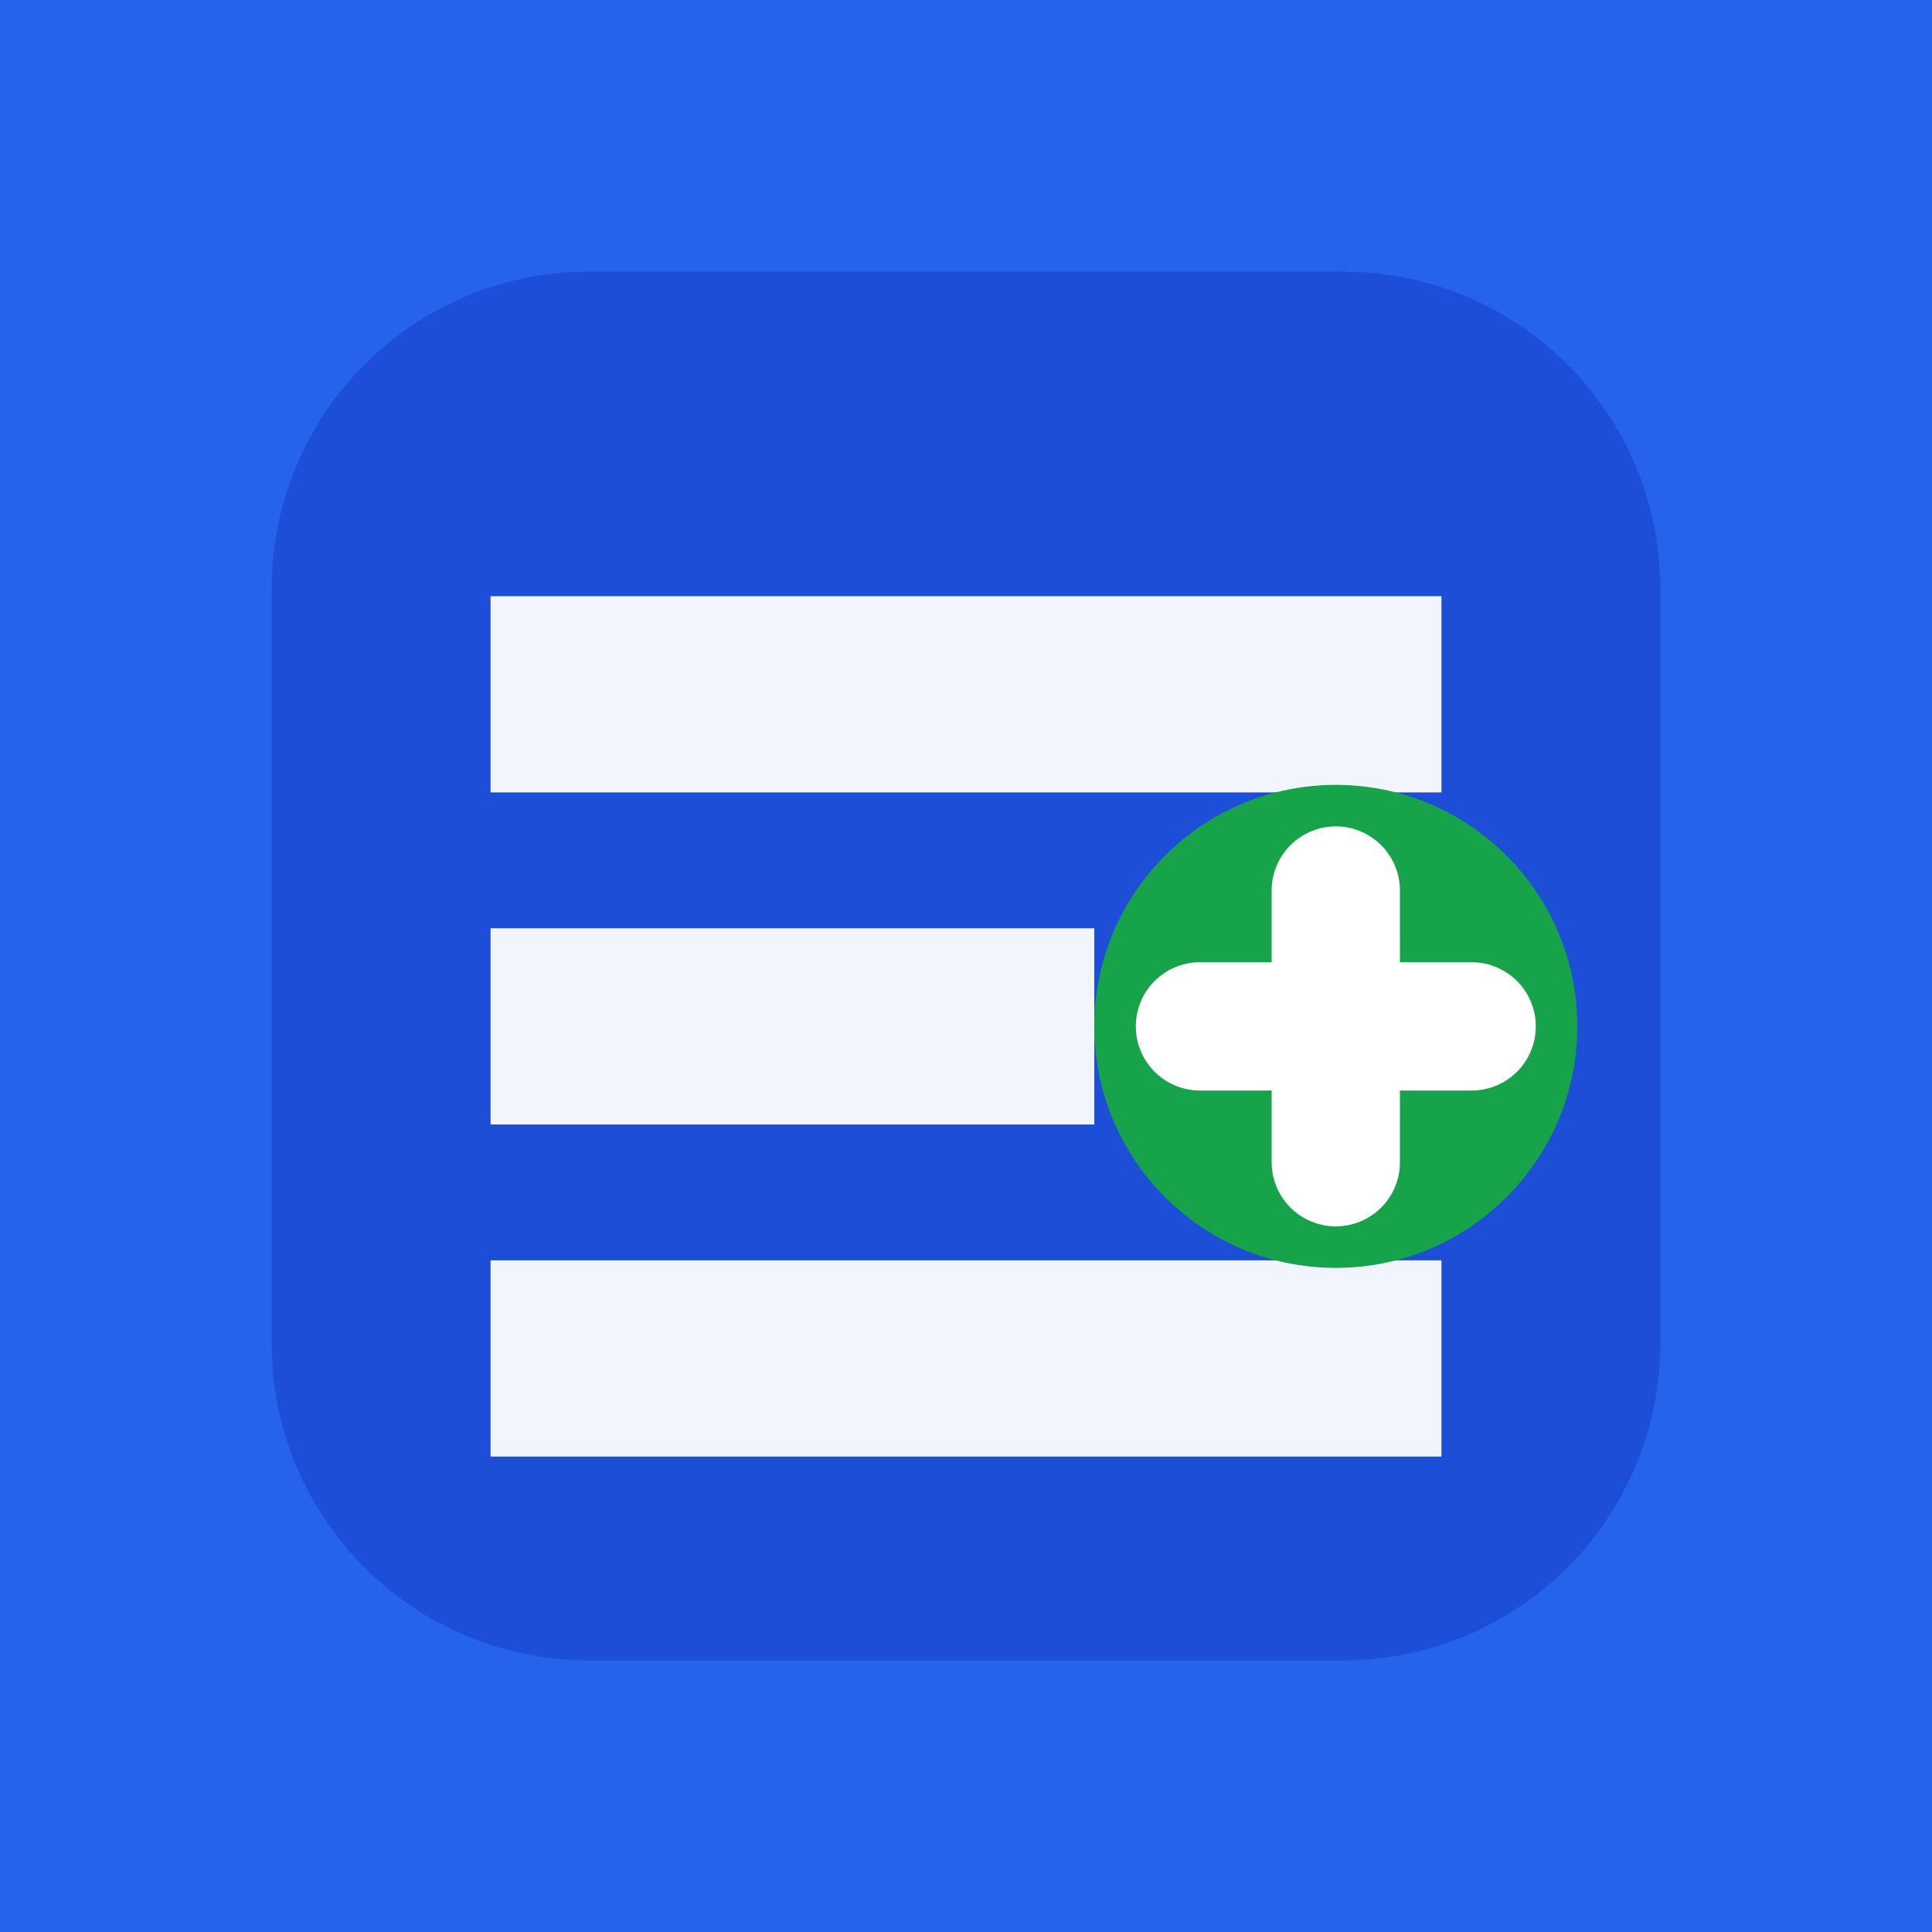
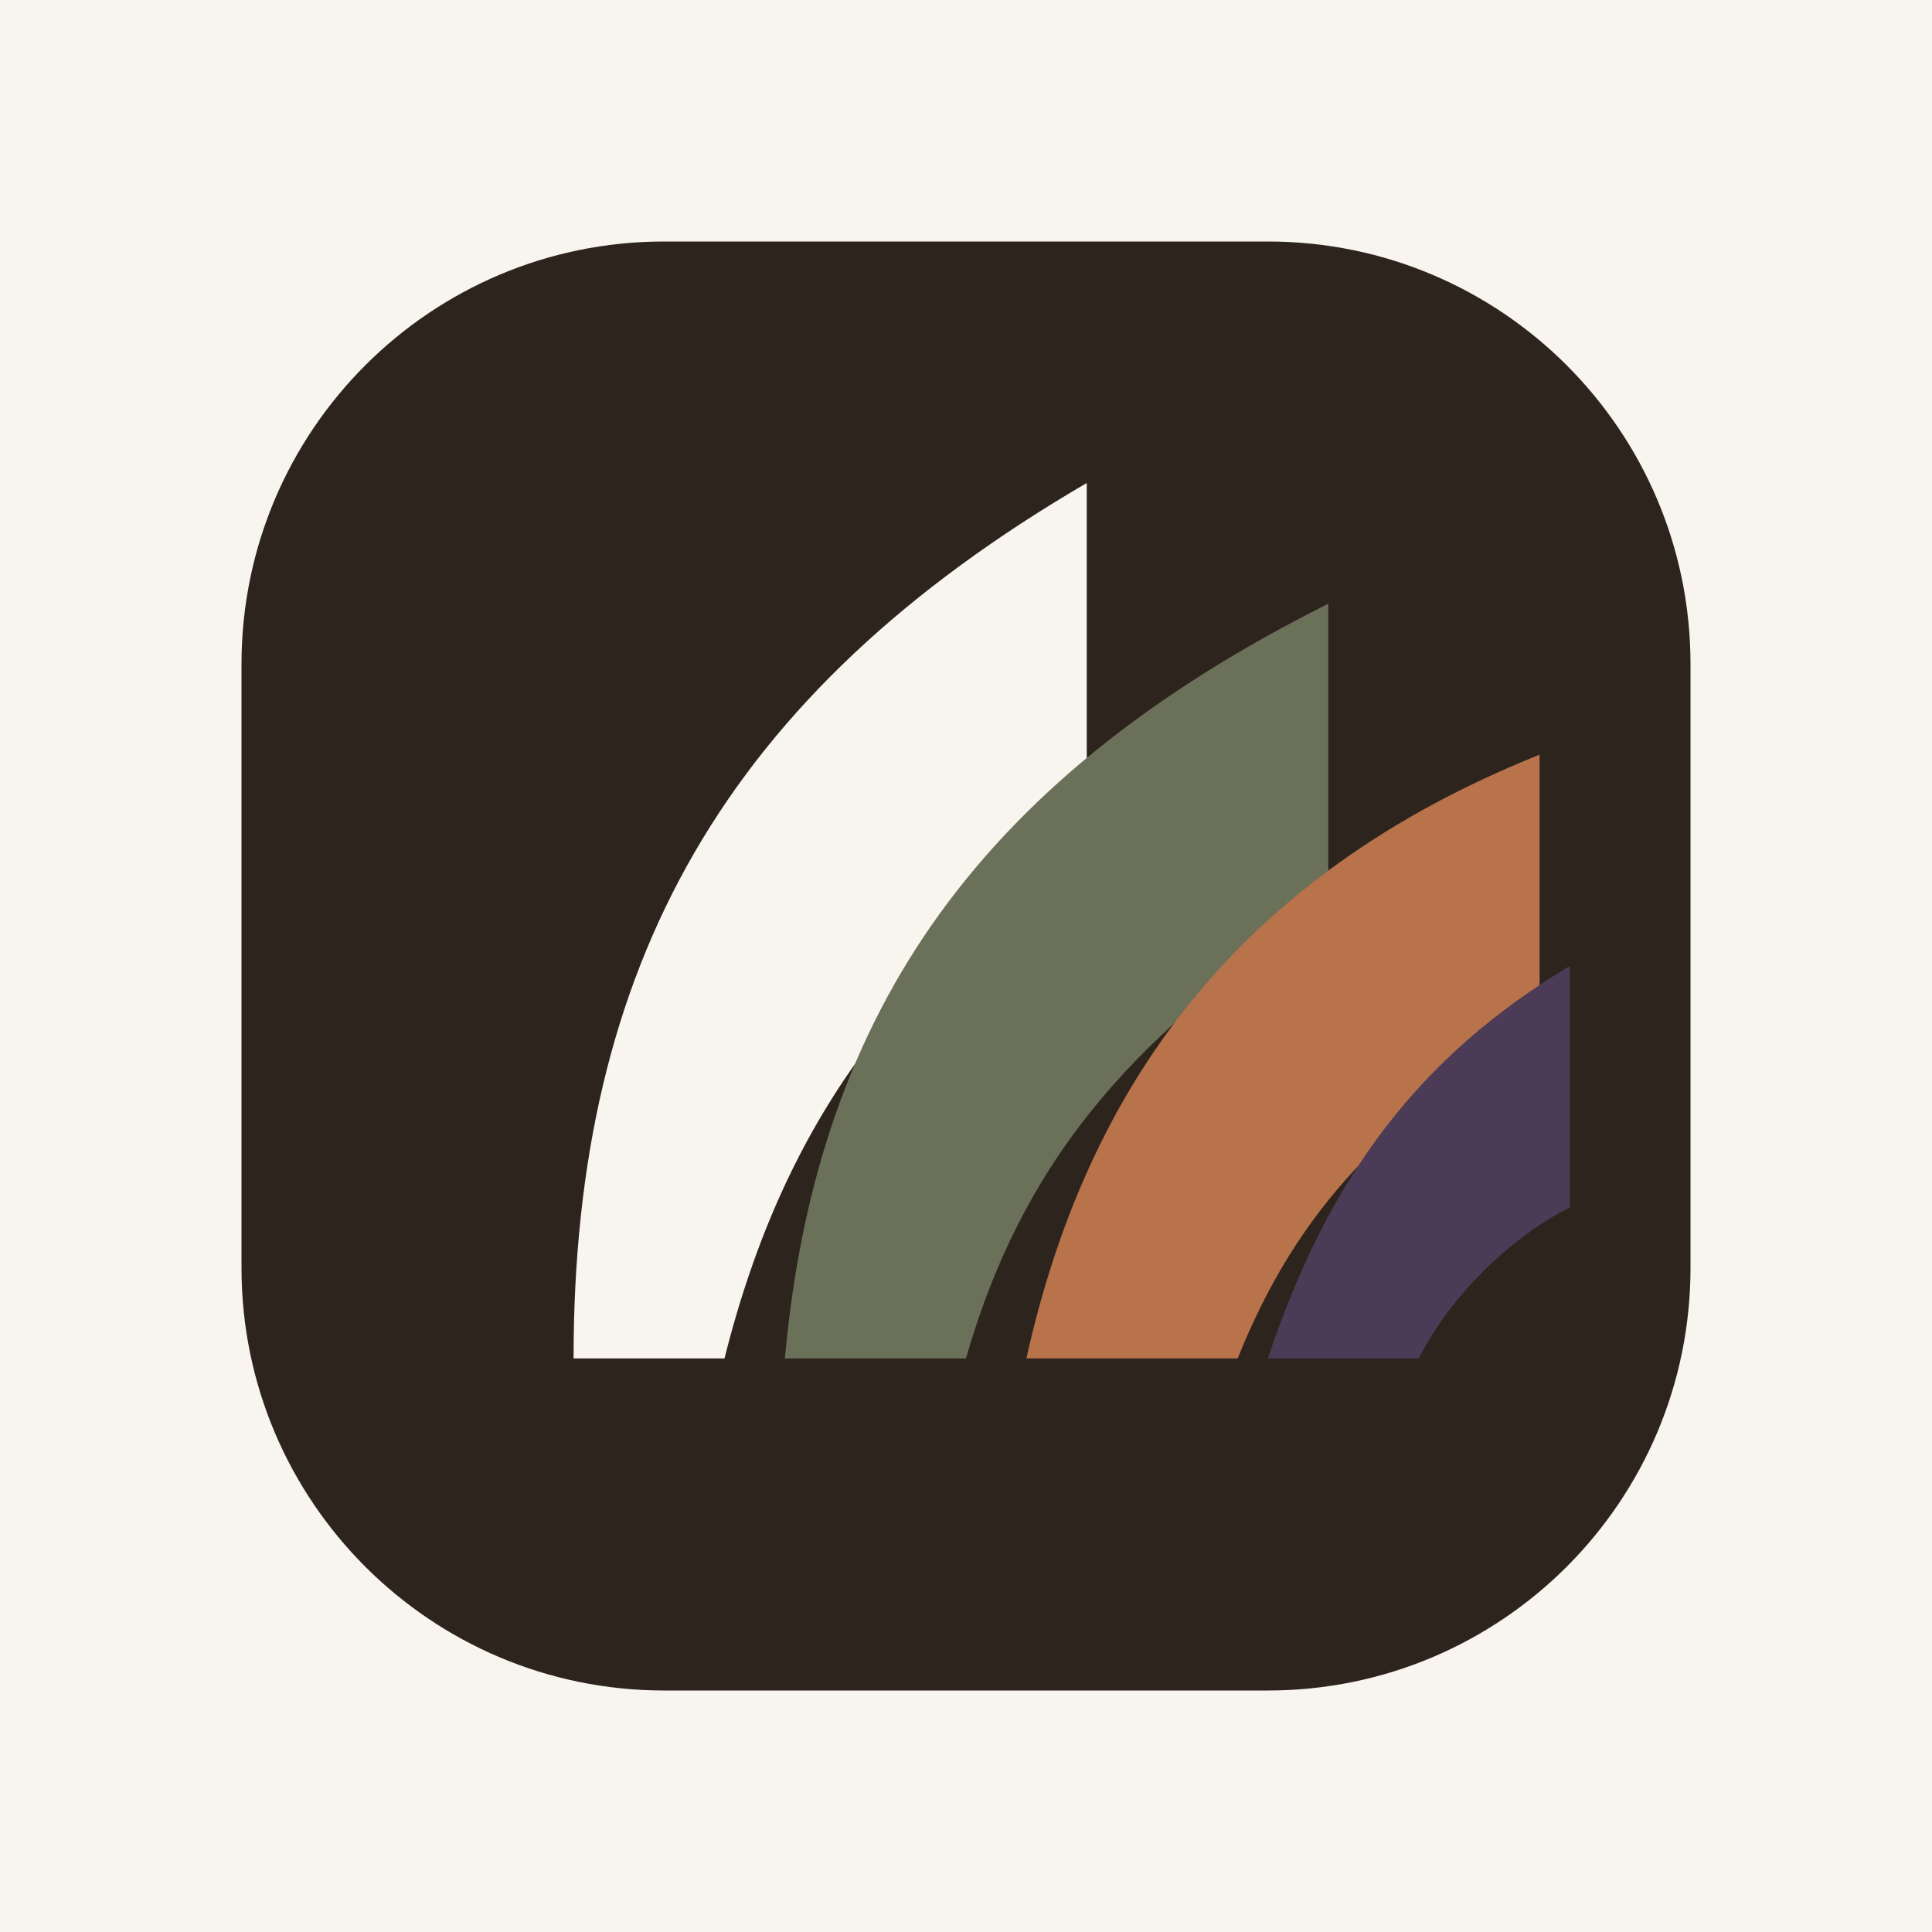
- <svg xmlns="http://www.w3.org/2000/svg" viewBox="0 0 512 512" role="img" aria-label="TapTrack">
-   <rect width="512" height="512" fill="#2563eb" />
-   <rect x="72" y="72" width="368" height="368" rx="84" fill="#1d4ed8" />
-   <path d="M130 158h252v52H130z" fill="#ffffff" opacity=".94" />
-   <path d="M130 246h160v52H130z" fill="#ffffff" opacity=".94" />
-   <path d="M130 334h252v52H130z" fill="#ffffff" opacity=".94" />
-   <circle cx="354" cy="272" r="64" fill="#16a34a" />
-   <path d="M354 236v72M318 272h72" stroke="#ffffff" stroke-width="34" stroke-linecap="round" />
+ <svg xmlns="http://www.w3.org/2000/svg" viewBox="0 0 64 64" role="img" aria-label="Ravel">
+   <rect width="64" height="64" fill="#f8f5ee" />
+   <rect x="8" y="8" width="48" height="48" rx="14" fill="#2e241e" />
+   <path d="M19 45c0-13 5-22 17-29v12c-6 4-10 9-12 17h-5Z" fill="#f8f5ee" />
+   <path d="M26 45c1-11 6-19 18-25v10c-6 4-10 8-12 15h-6Z" fill="#6b7059" />
+   <path d="M34 45c2-9 7-16 17-20v9c-5 3-8 6-10 11h-7Z" fill="#b8734b" />
+   <path d="M42 45c2-6 5-10 10-13v8c-2 1-4 3-5 5h-5Z" fill="#4b3b56" />
</svg>
